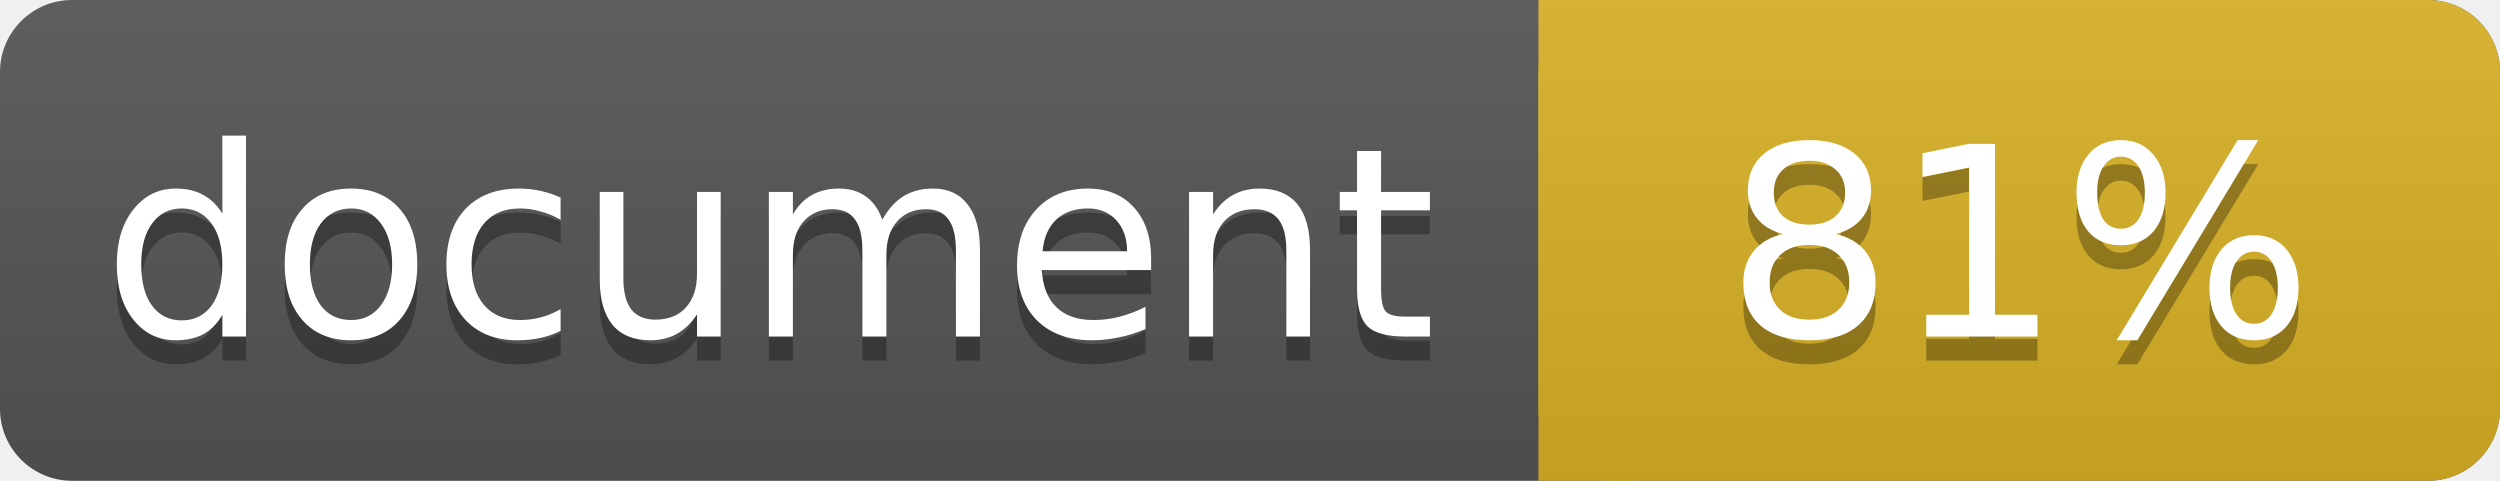
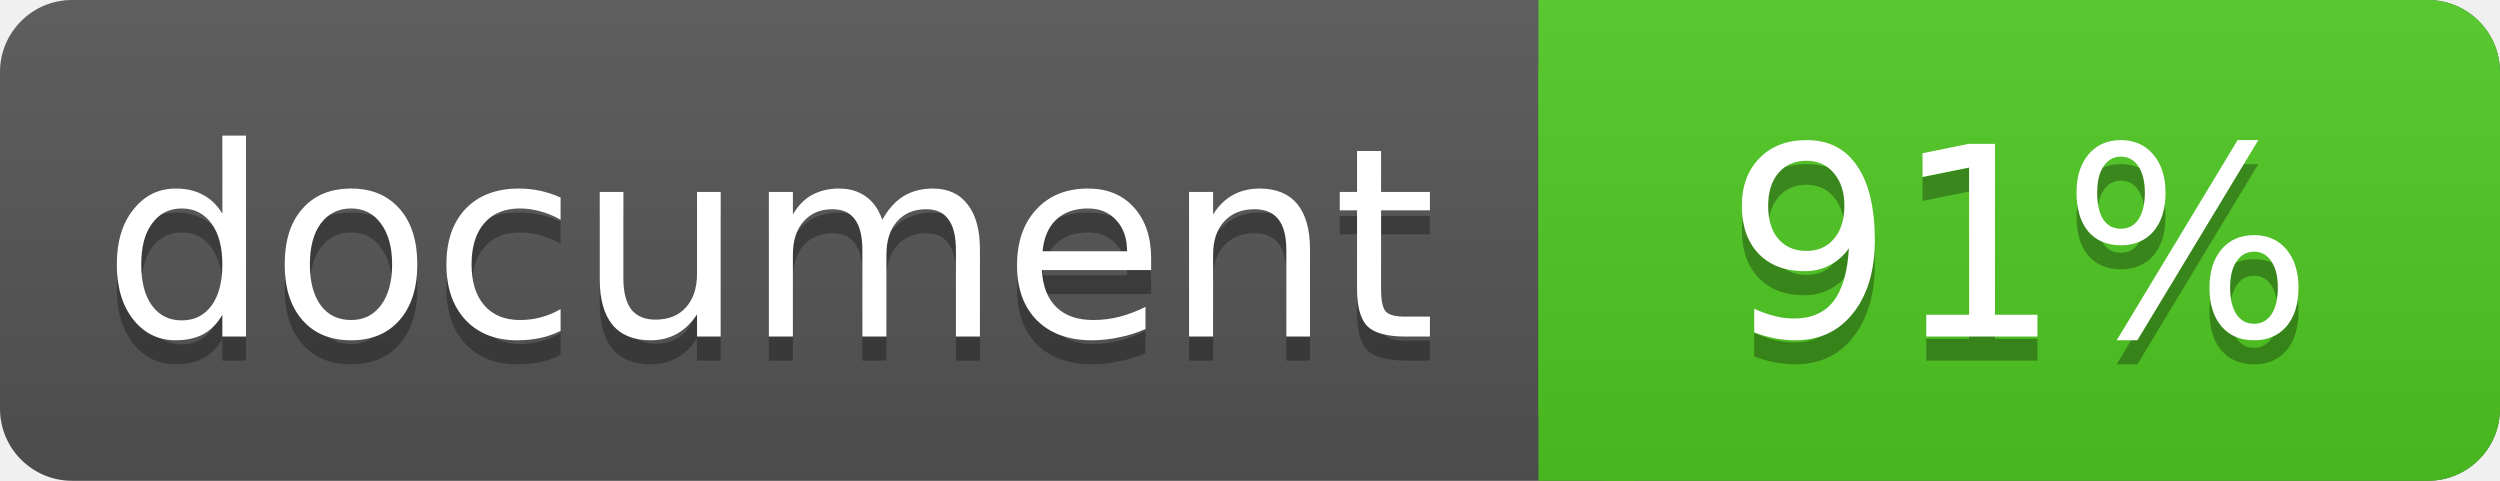
<svg xmlns="http://www.w3.org/2000/svg" width="104" height="20">
  <linearGradient id="a" x2="0" y2="100%">
    <stop offset="0" stop-color="#bbb" stop-opacity=".1" />
    <stop offset="1" stop-opacity=".1" />
  </linearGradient>
  <rect rx="3" width="104" height="20" fill="#555" />
-   <rect rx="3" x="64" width="40" height="20" fill="#dab226" />
-   <path fill="#dab226" d="M64 0h4v20h-4z" />
+   <rect rx="3" x="64" width="40" height="20" fill="#4fc921" />
+   <path fill="#4fc921" d="M64 0h4v20h-4z" />
  <rect rx="3" width="104" height="20" fill="url(#a)" />
  <g fill="#fff" text-anchor="middle" font-family="DejaVu Sans,Verdana,Geneva,sans-serif" font-size="11">
    <text x="32" y="15" fill="#010101" fill-opacity=".3">document</text>
    <text x="32" y="14">document</text>
-     <text x="84" y="15" fill="#010101" fill-opacity=".3">81%</text>
-     <text x="84" y="14">81%</text>
+     <text x="84" y="15" fill="#010101" fill-opacity=".3">91%</text>
+     <text x="84" y="14">91%</text>
  </g>
</svg>
